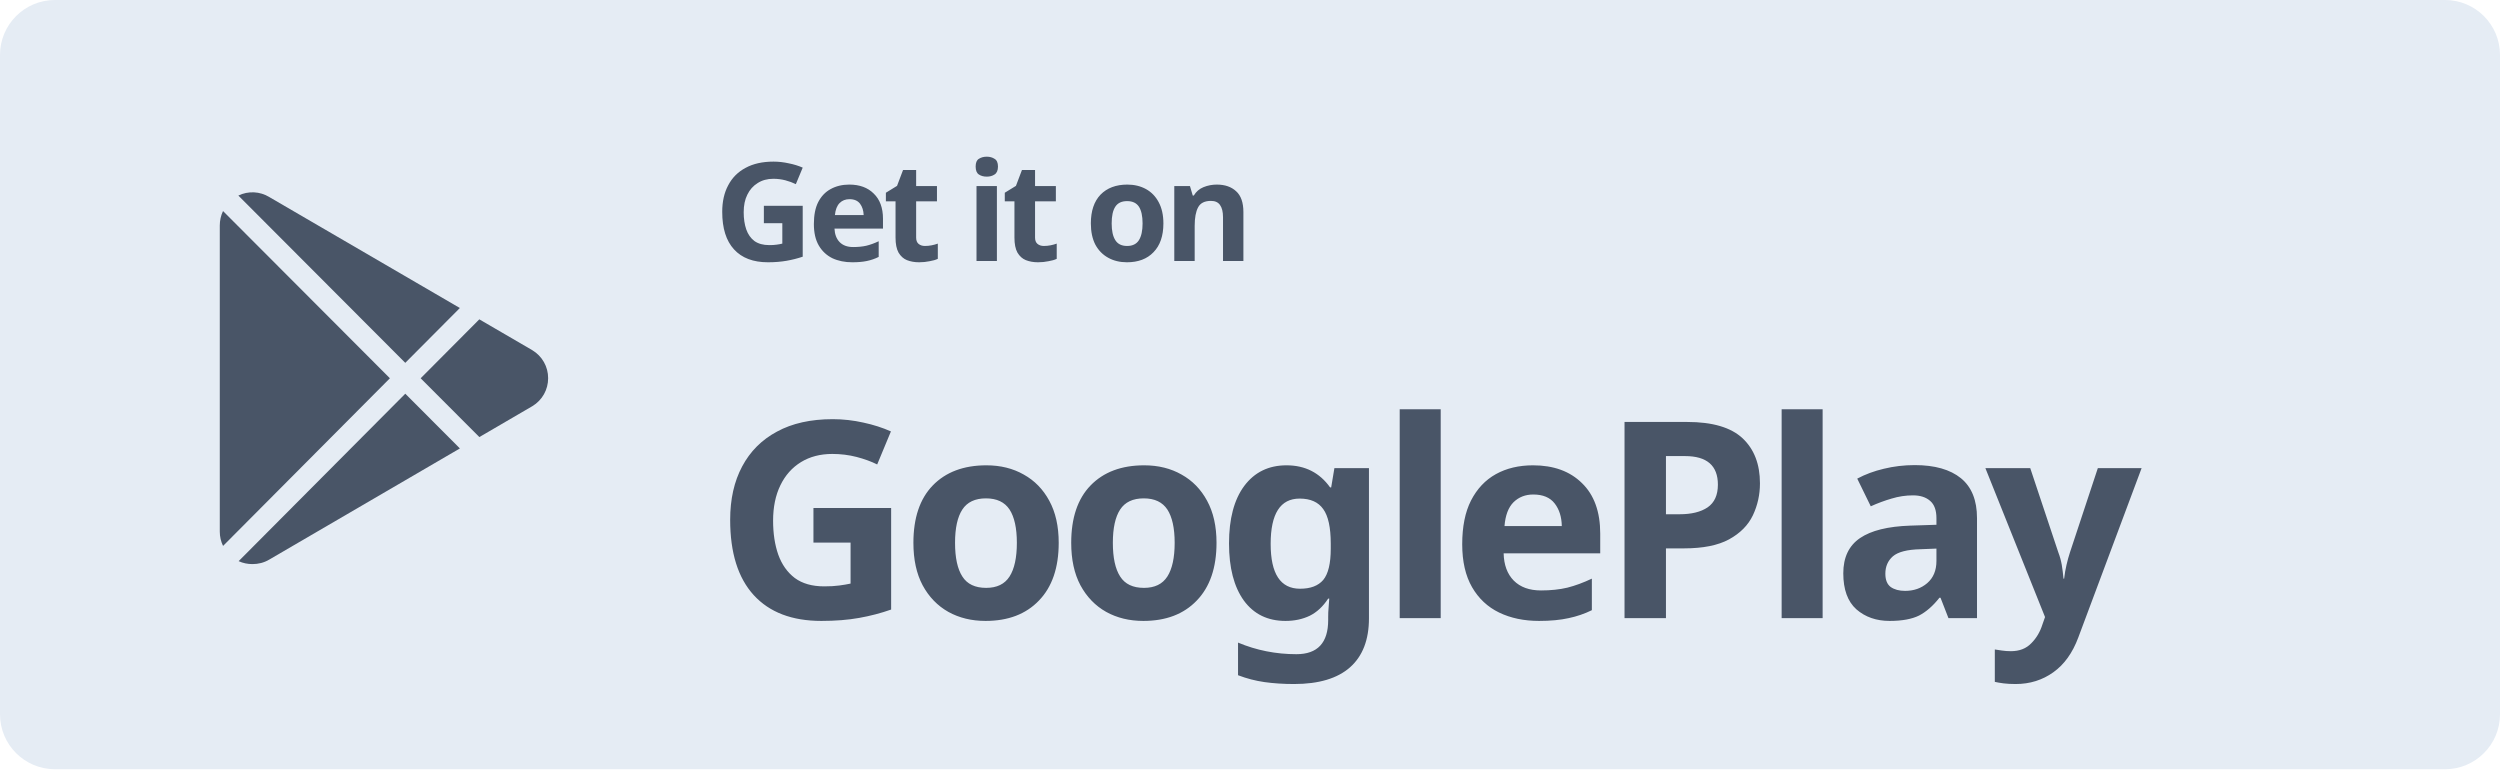
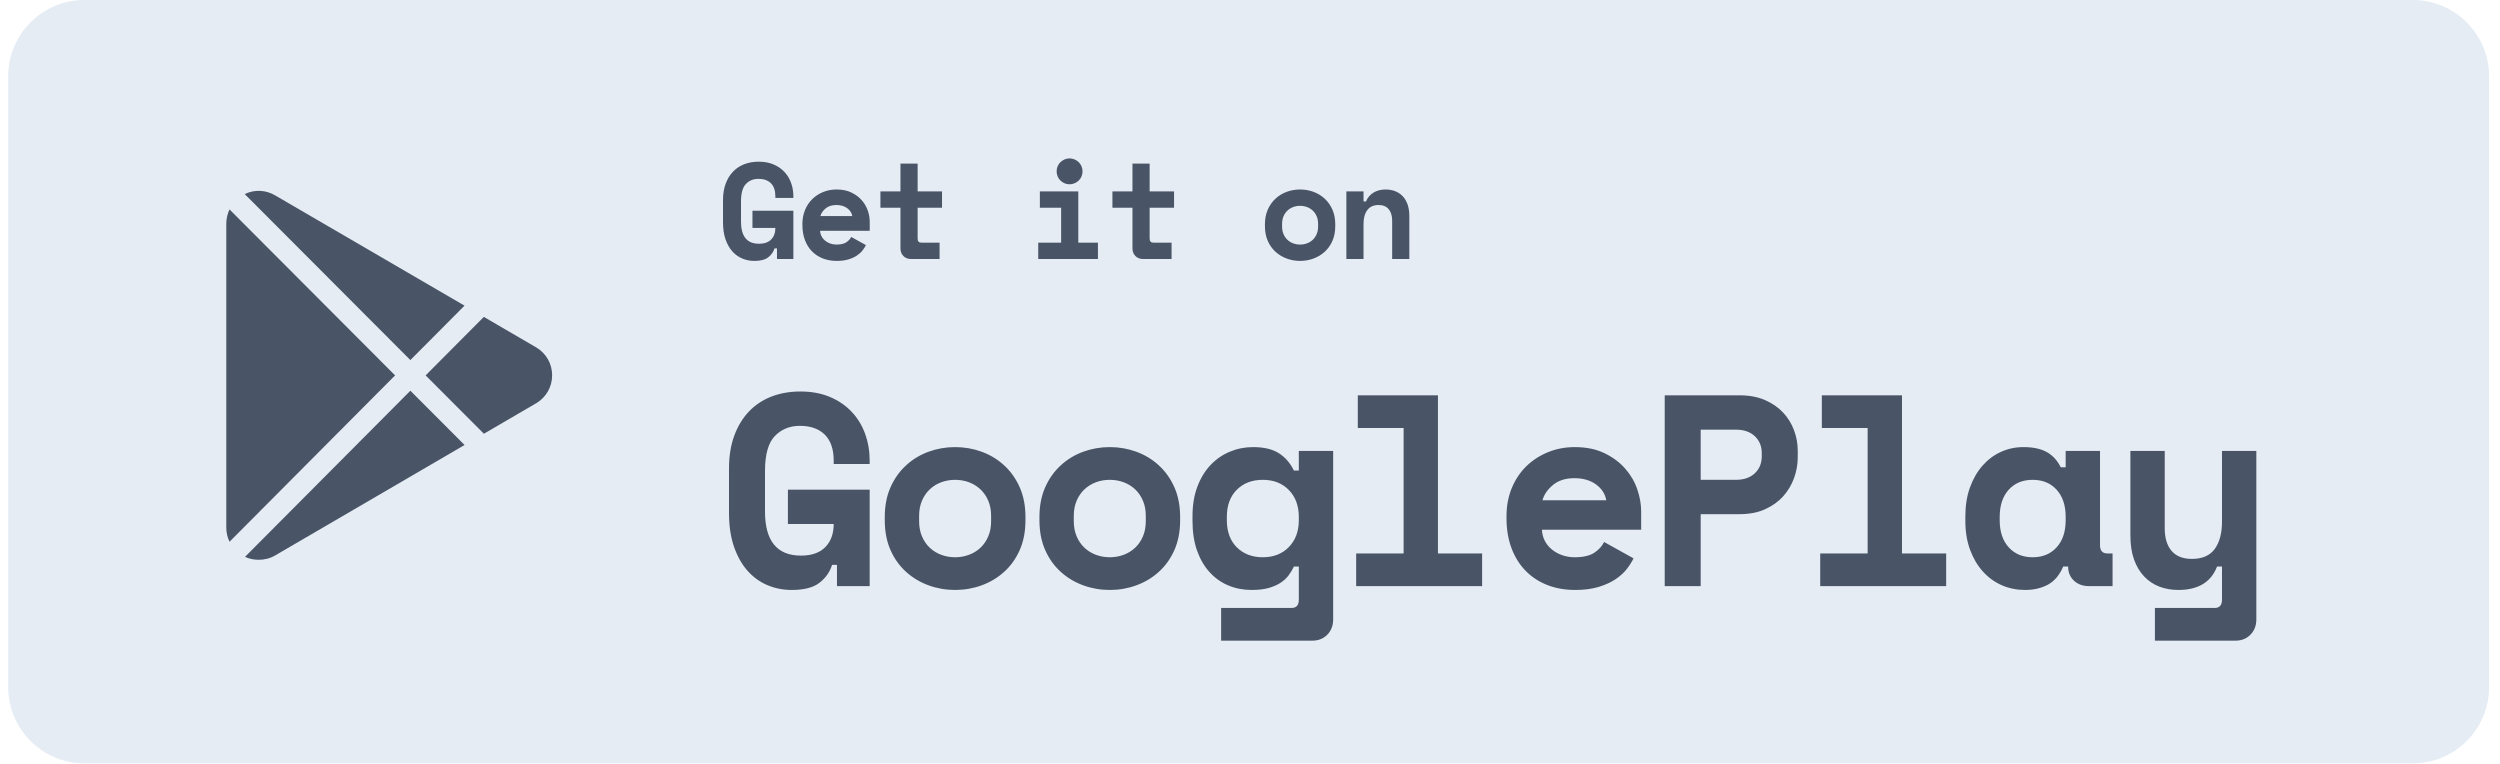
- <svg xmlns="http://www.w3.org/2000/svg" width="182" height="56">
-   <g fill="none" fill-rule="evenodd">
-     <rect width="182" height="56" fill="#E5ECF4" rx="4" />
-     <g fill="#495567" font-family="SpaceMono-Bold, Space Mono" font-weight="bold">
-       <text font-size="20" letter-spacing="-.893" transform="translate(52 8)">
-         <tspan x="0" y="37">GooglePlay</tspan>
-       </text>
-       <text font-size="10" letter-spacing="-.446" transform="translate(52 8)">
-         <tspan x="0" y="11">Get it on</tspan>
-       </text>
-     </g>
-     <path fill="#495567" fill-rule="nonzero" d="M19.605 14.345a2.348 2.348 0 00-2.253-.108l12.152 12.178 3.973-3.992-13.872-8.078zm-3.37 1.02A2.476 2.476 0 0016 16.42v22.276c0 .373.083.729.238 1.047l12.147-12.205-12.15-12.175zm13.27 13.297l-12.132 12.19c.322.149.665.214 1.007.214.422 0 .844-.101 1.225-.33l13.875-8.09-3.974-3.984zM38.76 25.5a.221.221 0 00-.014-.01l-3.852-2.242-4.27 4.29 4.273 4.28 3.863-2.252a2.362 2.362 0 001.144-2.033A2.36 2.36 0 0038.76 25.5z" />
-   </g>
+ <svg xmlns="http://www.w3.org/2000/svg" width="131" height="40" viewBox="0 0 131 40" fill="none">
+   <rect x="0.429" width="130" height="40" rx="4" fill="#E5ECF4" />
+   <path fill-rule="evenodd" clip-rule="evenodd" d="M42.943 30.536C42.619 30.788 42.133 30.914 41.486 30.914C41.029 30.914 40.6 30.828 40.2 30.657C39.8 30.486 39.452 30.231 39.157 29.893C38.862 29.555 38.629 29.136 38.457 28.636C38.286 28.136 38.2 27.552 38.2 26.886V24.543C38.2 23.895 38.293 23.321 38.478 22.821C38.664 22.321 38.921 21.9 39.25 21.557C39.578 21.214 39.971 20.955 40.428 20.778C40.886 20.602 41.39 20.514 41.943 20.514C42.514 20.514 43.024 20.607 43.471 20.793C43.919 20.978 44.3 21.236 44.614 21.564C44.928 21.893 45.167 22.278 45.328 22.721C45.49 23.164 45.571 23.638 45.571 24.143V24.314H43.686V24.143C43.686 23.543 43.531 23.088 43.221 22.778C42.912 22.469 42.476 22.314 41.914 22.314C41.381 22.314 40.943 22.493 40.6 22.85C40.257 23.207 40.086 23.819 40.086 24.686V26.8C40.086 28.343 40.714 29.114 41.971 29.114C42.533 29.114 42.959 28.964 43.25 28.664C43.54 28.364 43.686 27.962 43.686 27.457H41.286V25.657H45.571V30.714H43.857V29.6H43.6C43.486 29.971 43.267 30.283 42.943 30.536ZM51.441 30.671C50.998 30.833 50.534 30.914 50.048 30.914C49.562 30.914 49.098 30.833 48.655 30.671C48.212 30.509 47.819 30.274 47.477 29.964C47.134 29.655 46.862 29.274 46.662 28.821C46.462 28.369 46.362 27.848 46.362 27.257V27.086C46.362 26.505 46.462 25.988 46.662 25.536C46.862 25.083 47.134 24.7 47.477 24.386C47.819 24.071 48.212 23.833 48.655 23.671C49.098 23.509 49.562 23.428 50.048 23.428C50.534 23.428 50.998 23.509 51.441 23.671C51.884 23.833 52.276 24.071 52.619 24.386C52.962 24.7 53.234 25.083 53.434 25.536C53.634 25.988 53.734 26.505 53.734 27.086V27.257C53.734 27.848 53.634 28.369 53.434 28.821C53.234 29.274 52.962 29.655 52.619 29.964C52.276 30.274 51.884 30.509 51.441 30.671ZM50.048 29.2C49.791 29.2 49.548 29.157 49.319 29.071C49.091 28.986 48.891 28.862 48.719 28.7C48.548 28.538 48.412 28.34 48.312 28.107C48.212 27.874 48.162 27.609 48.162 27.314V27.028C48.162 26.733 48.212 26.469 48.312 26.236C48.412 26.002 48.548 25.805 48.719 25.643C48.891 25.481 49.091 25.357 49.319 25.271C49.548 25.186 49.791 25.143 50.048 25.143C50.305 25.143 50.548 25.186 50.776 25.271C51.005 25.357 51.205 25.481 51.377 25.643C51.548 25.805 51.684 26.002 51.784 26.236C51.884 26.469 51.934 26.733 51.934 27.028V27.314C51.934 27.609 51.884 27.874 51.784 28.107C51.684 28.34 51.548 28.538 51.377 28.7C51.205 28.862 51.005 28.986 50.776 29.071C50.548 29.157 50.305 29.2 50.048 29.2ZM59.546 30.671C59.103 30.833 58.639 30.914 58.153 30.914C57.667 30.914 57.203 30.833 56.76 30.671C56.317 30.509 55.924 30.274 55.582 29.964C55.239 29.655 54.967 29.274 54.767 28.821C54.567 28.369 54.467 27.848 54.467 27.257V27.086C54.467 26.505 54.567 25.988 54.767 25.536C54.967 25.083 55.239 24.7 55.582 24.386C55.924 24.071 56.317 23.833 56.76 23.671C57.203 23.509 57.667 23.428 58.153 23.428C58.639 23.428 59.103 23.509 59.546 23.671C59.989 23.833 60.382 24.071 60.724 24.386C61.067 24.7 61.339 25.083 61.539 25.536C61.739 25.988 61.839 26.505 61.839 27.086V27.257C61.839 27.848 61.739 28.369 61.539 28.821C61.339 29.274 61.067 29.655 60.724 29.964C60.382 30.274 59.989 30.509 59.546 30.671ZM58.153 29.2C57.896 29.2 57.653 29.157 57.424 29.071C57.196 28.986 56.996 28.862 56.824 28.7C56.653 28.538 56.517 28.34 56.417 28.107C56.317 27.874 56.267 27.609 56.267 27.314V27.028C56.267 26.733 56.317 26.469 56.417 26.236C56.517 26.002 56.653 25.805 56.824 25.643C56.996 25.481 57.196 25.357 57.424 25.271C57.653 25.186 57.896 25.143 58.153 25.143C58.41 25.143 58.653 25.186 58.882 25.271C59.11 25.357 59.31 25.481 59.482 25.643C59.653 25.805 59.789 26.002 59.889 26.236C59.989 26.469 60.039 26.733 60.039 27.028V27.314C60.039 27.609 59.989 27.874 59.889 28.107C59.789 28.34 59.653 28.538 59.482 28.7C59.31 28.862 59.11 28.986 58.882 29.071C58.653 29.157 58.41 29.2 58.153 29.2ZM69.551 33.257C69.346 33.467 69.082 33.571 68.758 33.571H63.987V31.857H67.672C67.93 31.857 68.058 31.714 68.058 31.428V29.686H67.801C67.725 29.848 67.632 30.002 67.522 30.15C67.413 30.297 67.27 30.428 67.094 30.543C66.918 30.657 66.708 30.747 66.465 30.814C66.222 30.881 65.93 30.914 65.587 30.914C65.149 30.914 64.741 30.836 64.365 30.678C63.989 30.521 63.66 30.288 63.38 29.978C63.099 29.669 62.88 29.29 62.722 28.843C62.565 28.395 62.487 27.881 62.487 27.3V27.043C62.487 26.471 62.57 25.962 62.737 25.514C62.903 25.067 63.132 24.688 63.422 24.378C63.713 24.069 64.051 23.833 64.437 23.671C64.822 23.509 65.23 23.428 65.658 23.428C66.23 23.428 66.682 23.536 67.015 23.75C67.349 23.964 67.611 24.267 67.801 24.657H68.058V23.628H69.858V32.457C69.858 32.781 69.756 33.047 69.551 33.257ZM66.172 29.2C65.611 29.2 65.156 29.026 64.808 28.678C64.46 28.331 64.287 27.857 64.287 27.257V27.086C64.287 26.486 64.46 26.012 64.808 25.664C65.156 25.317 65.611 25.143 66.172 25.143C66.734 25.143 67.189 25.321 67.537 25.678C67.884 26.036 68.058 26.505 68.058 27.086V27.257C68.058 27.838 67.884 28.307 67.537 28.664C67.189 29.021 66.734 29.2 66.172 29.2ZM77.663 29V30.714H71.063V29H73.549V22.428H71.149V20.714H75.349V29H77.663ZM82.54 30.914C83.006 30.914 83.414 30.862 83.761 30.757C84.109 30.652 84.404 30.519 84.647 30.357C84.89 30.195 85.087 30.017 85.24 29.821C85.392 29.626 85.511 29.438 85.597 29.257L84.054 28.4C83.949 28.619 83.778 28.807 83.54 28.964C83.302 29.121 82.959 29.2 82.511 29.2C82.283 29.2 82.066 29.164 81.861 29.093C81.656 29.021 81.475 28.921 81.318 28.793C81.161 28.664 81.037 28.512 80.947 28.336C80.856 28.159 80.806 27.966 80.797 27.757H85.997V26.8C85.997 26.428 85.93 26.045 85.797 25.65C85.664 25.255 85.454 24.893 85.168 24.564C84.883 24.236 84.521 23.964 84.083 23.75C83.644 23.536 83.121 23.428 82.511 23.428C82.016 23.428 81.552 23.517 81.118 23.693C80.685 23.869 80.306 24.114 79.983 24.428C79.659 24.743 79.404 25.124 79.218 25.571C79.033 26.019 78.94 26.514 78.94 27.057V27.143C78.94 27.733 79.028 28.262 79.204 28.728C79.38 29.195 79.628 29.59 79.947 29.914C80.266 30.238 80.644 30.486 81.083 30.657C81.521 30.828 82.006 30.914 82.54 30.914ZM80.826 26.214H84.168C84.111 25.881 83.933 25.605 83.633 25.386C83.333 25.166 82.954 25.057 82.497 25.057C82.04 25.057 81.668 25.174 81.383 25.407C81.097 25.64 80.911 25.909 80.826 26.214ZM89.116 30.714V26.943H91.145C91.659 26.943 92.107 26.857 92.488 26.686C92.869 26.514 93.185 26.288 93.438 26.007C93.69 25.726 93.881 25.407 94.009 25.05C94.138 24.693 94.202 24.328 94.202 23.957V23.614C94.202 23.252 94.138 22.898 94.009 22.55C93.881 22.202 93.69 21.893 93.438 21.621C93.185 21.35 92.869 21.131 92.488 20.964C92.107 20.797 91.659 20.714 91.145 20.714H87.231V30.714H89.116ZM89.116 25.143H90.959C91.378 25.143 91.709 25.028 91.952 24.8C92.195 24.571 92.316 24.276 92.316 23.914V23.743C92.316 23.381 92.195 23.086 91.952 22.857C91.709 22.628 91.378 22.514 90.959 22.514H89.116V25.143ZM101.979 30.714V29H99.664V20.714H95.464V22.428H97.864V29H95.379V30.714H101.979ZM107.312 30.636C106.969 30.821 106.569 30.914 106.112 30.914C105.684 30.914 105.281 30.833 104.905 30.671C104.529 30.509 104.198 30.271 103.912 29.957C103.626 29.643 103.4 29.262 103.234 28.814C103.067 28.366 102.984 27.857 102.984 27.286V27.057C102.984 26.495 103.065 25.99 103.226 25.543C103.388 25.095 103.607 24.714 103.884 24.4C104.16 24.086 104.481 23.845 104.848 23.678C105.215 23.512 105.607 23.428 106.026 23.428C106.531 23.428 106.938 23.514 107.248 23.686C107.557 23.857 107.803 24.124 107.984 24.486H108.241V23.628H110.041V28.571C110.041 28.857 110.169 29 110.426 29H110.698V30.714H109.469C109.146 30.714 108.881 30.619 108.676 30.428C108.472 30.238 108.369 29.99 108.369 29.686H108.112C107.922 30.133 107.655 30.45 107.312 30.636ZM106.512 29.2C105.988 29.2 105.569 29.026 105.255 28.678C104.941 28.331 104.784 27.857 104.784 27.257V27.086C104.784 26.486 104.941 26.012 105.255 25.664C105.569 25.317 105.988 25.143 106.512 25.143C107.036 25.143 107.455 25.317 107.769 25.664C108.084 26.012 108.241 26.486 108.241 27.086V27.257C108.241 27.857 108.084 28.331 107.769 28.678C107.455 29.026 107.036 29.2 106.512 29.2ZM117.924 33.257C117.72 33.467 117.455 33.571 117.132 33.571H112.917V31.857H116.046C116.303 31.857 116.432 31.714 116.432 31.428V29.686H116.174C115.86 30.505 115.184 30.914 114.146 30.914C113.793 30.914 113.465 30.857 113.16 30.743C112.855 30.628 112.589 30.452 112.36 30.214C112.132 29.976 111.953 29.678 111.824 29.321C111.696 28.964 111.632 28.543 111.632 28.057V23.628H113.432V27.686C113.432 28.19 113.551 28.583 113.789 28.864C114.027 29.145 114.384 29.286 114.86 29.286C115.403 29.286 115.801 29.112 116.053 28.764C116.305 28.416 116.432 27.943 116.432 27.343V23.628H118.232V32.457C118.232 32.781 118.129 33.047 117.924 33.257Z" fill="#495567" />
+   <path fill-rule="evenodd" clip-rule="evenodd" d="M56.046 9.657C56.136 9.657 56.223 9.64 56.307 9.604C56.39 9.568 56.463 9.521 56.525 9.461C56.586 9.401 56.635 9.33 56.671 9.247C56.707 9.163 56.724 9.074 56.724 8.979C56.724 8.884 56.707 8.794 56.671 8.711C56.635 8.628 56.586 8.556 56.525 8.497C56.463 8.437 56.39 8.39 56.307 8.354C56.223 8.318 56.136 8.3 56.046 8.3C55.951 8.3 55.863 8.318 55.782 8.354C55.701 8.39 55.629 8.437 55.567 8.497C55.505 8.556 55.457 8.628 55.421 8.711C55.385 8.794 55.367 8.884 55.367 8.979C55.367 9.074 55.385 9.163 55.421 9.247C55.457 9.33 55.505 9.401 55.567 9.461C55.629 9.521 55.701 9.568 55.782 9.604C55.863 9.64 55.951 9.657 56.046 9.657ZM40.257 13.482C40.095 13.609 39.852 13.672 39.529 13.672C39.3 13.672 39.086 13.629 38.886 13.543C38.686 13.457 38.512 13.33 38.364 13.161C38.217 12.992 38.1 12.782 38.014 12.532C37.929 12.282 37.886 11.991 37.886 11.657V10.486C37.886 10.162 37.932 9.875 38.025 9.625C38.118 9.375 38.246 9.165 38.411 8.993C38.575 8.822 38.772 8.692 39 8.604C39.229 8.516 39.481 8.472 39.757 8.472C40.043 8.472 40.298 8.518 40.522 8.611C40.745 8.704 40.936 8.832 41.093 8.997C41.25 9.161 41.369 9.354 41.45 9.575C41.531 9.797 41.572 10.034 41.572 10.286V10.372H40.629V10.286C40.629 9.986 40.551 9.759 40.397 9.604C40.242 9.449 40.024 9.372 39.743 9.372C39.476 9.372 39.257 9.461 39.086 9.64C38.914 9.818 38.829 10.124 38.829 10.557V11.615C38.829 12.386 39.143 12.772 39.772 12.772C40.052 12.772 40.266 12.697 40.411 12.547C40.556 12.397 40.629 12.195 40.629 11.943H39.429V11.043H41.572V13.572H40.714V13.015H40.586C40.529 13.2 40.419 13.356 40.257 13.482ZM44.456 13.593C44.282 13.646 44.079 13.672 43.845 13.672C43.579 13.672 43.336 13.629 43.117 13.543C42.898 13.457 42.709 13.334 42.549 13.172C42.389 13.01 42.266 12.812 42.178 12.579C42.09 12.345 42.045 12.081 42.045 11.786V11.743C42.045 11.472 42.092 11.224 42.185 11C42.278 10.777 42.405 10.586 42.567 10.429C42.729 10.272 42.918 10.149 43.135 10.061C43.351 9.973 43.584 9.929 43.831 9.929C44.136 9.929 44.398 9.982 44.617 10.09C44.836 10.197 45.017 10.332 45.16 10.497C45.303 10.661 45.407 10.842 45.474 11.04C45.541 11.237 45.574 11.429 45.574 11.615V12.093H42.974C42.979 12.198 43.004 12.294 43.049 12.382C43.094 12.47 43.156 12.547 43.235 12.611C43.313 12.675 43.404 12.725 43.506 12.761C43.608 12.797 43.717 12.815 43.831 12.815C44.055 12.815 44.226 12.775 44.345 12.697C44.465 12.618 44.55 12.524 44.603 12.415L45.374 12.843C45.331 12.934 45.272 13.028 45.195 13.125C45.119 13.223 45.02 13.312 44.899 13.393C44.778 13.474 44.63 13.541 44.456 13.593ZM44.66 11.322H42.988C43.031 11.169 43.124 11.035 43.267 10.918C43.41 10.802 43.595 10.743 43.824 10.743C44.053 10.743 44.242 10.798 44.392 10.907C44.542 11.017 44.631 11.155 44.66 11.322ZM49.234 12.715V13.572H47.734C47.572 13.572 47.44 13.519 47.337 13.415C47.235 13.31 47.184 13.177 47.184 13.015V10.886H46.134V10.029H47.184V8.572H48.084V10.029H49.362V10.886H48.084V12.5C48.084 12.643 48.148 12.715 48.277 12.715H49.234ZM57.532 12.715V13.572H54.403V12.715H55.603V10.886H54.489V10.029H56.503V12.715H57.532ZM61.391 13.572V12.715H60.434C60.306 12.715 60.241 12.643 60.241 12.5V10.886H61.52V10.029H60.241V8.572H59.341V10.029H58.291V10.886H59.341V13.015C59.341 13.177 59.392 13.31 59.495 13.415C59.597 13.519 59.73 13.572 59.891 13.572H61.391ZM68.822 13.55C68.6 13.631 68.368 13.672 68.125 13.672C67.882 13.672 67.65 13.631 67.429 13.55C67.207 13.469 67.011 13.351 66.839 13.197C66.668 13.042 66.532 12.851 66.432 12.625C66.332 12.399 66.282 12.138 66.282 11.843V11.757C66.282 11.467 66.332 11.209 66.432 10.982C66.532 10.756 66.668 10.565 66.839 10.407C67.011 10.25 67.207 10.131 67.429 10.05C67.65 9.969 67.882 9.929 68.125 9.929C68.368 9.929 68.6 9.969 68.822 10.05C69.043 10.131 69.239 10.25 69.411 10.407C69.582 10.565 69.718 10.756 69.818 10.982C69.918 11.209 69.968 11.467 69.968 11.757V11.843C69.968 12.138 69.918 12.399 69.818 12.625C69.718 12.851 69.582 13.042 69.411 13.197C69.239 13.351 69.043 13.469 68.822 13.55ZM68.125 12.815C67.996 12.815 67.875 12.793 67.761 12.75C67.647 12.707 67.546 12.646 67.461 12.565C67.375 12.484 67.307 12.385 67.257 12.268C67.207 12.152 67.182 12.019 67.182 11.872V11.729C67.182 11.581 67.207 11.449 67.257 11.332C67.307 11.216 67.375 11.117 67.461 11.036C67.546 10.955 67.647 10.893 67.761 10.85C67.875 10.807 67.996 10.786 68.125 10.786C68.254 10.786 68.375 10.807 68.489 10.85C68.604 10.893 68.704 10.955 68.789 11.036C68.875 11.117 68.943 11.216 68.993 11.332C69.043 11.449 69.068 11.581 69.068 11.729V11.872C69.068 12.019 69.043 12.152 68.993 12.268C68.943 12.385 68.875 12.484 68.789 12.565C68.704 12.646 68.604 12.707 68.489 12.75C68.375 12.793 68.254 12.815 68.125 12.815ZM71.449 11.729V13.572H70.549V10.029H71.449V10.557H71.578C71.659 10.357 71.79 10.203 71.97 10.093C72.151 9.984 72.363 9.929 72.606 9.929C72.778 9.929 72.938 9.956 73.088 10.011C73.238 10.066 73.37 10.15 73.485 10.265C73.599 10.379 73.688 10.524 73.753 10.7C73.817 10.877 73.849 11.086 73.849 11.329V13.572H72.949V11.557C72.949 11.305 72.888 11.106 72.767 10.961C72.645 10.816 72.47 10.743 72.242 10.743C71.975 10.743 71.776 10.832 71.645 11.011C71.514 11.19 71.449 11.429 71.449 11.729Z" fill="#495567" />
+   <path fill-rule="evenodd" clip-rule="evenodd" d="M12.823 10.169C13.341 9.92 13.934 9.947 14.432 10.246L24.341 16.016L21.503 18.868L12.823 10.169ZM11.857 11.73C11.857 11.464 11.916 11.206 12.026 10.974L20.703 19.671L12.027 28.388C11.916 28.161 11.857 27.907 11.857 27.641V11.73ZM21.504 20.473L12.838 29.18C13.068 29.286 13.313 29.333 13.557 29.333C13.859 29.333 14.16 29.261 14.432 29.097L24.343 23.318L21.504 20.473ZM28.104 18.208C28.107 18.209 28.111 18.212 28.115 18.214C28.626 18.524 28.932 19.067 28.932 19.666C28.932 20.265 28.626 20.808 28.115 21.119L25.355 22.728L22.303 19.67L25.353 16.605L28.104 18.208Z" fill="#495567" />
</svg>
